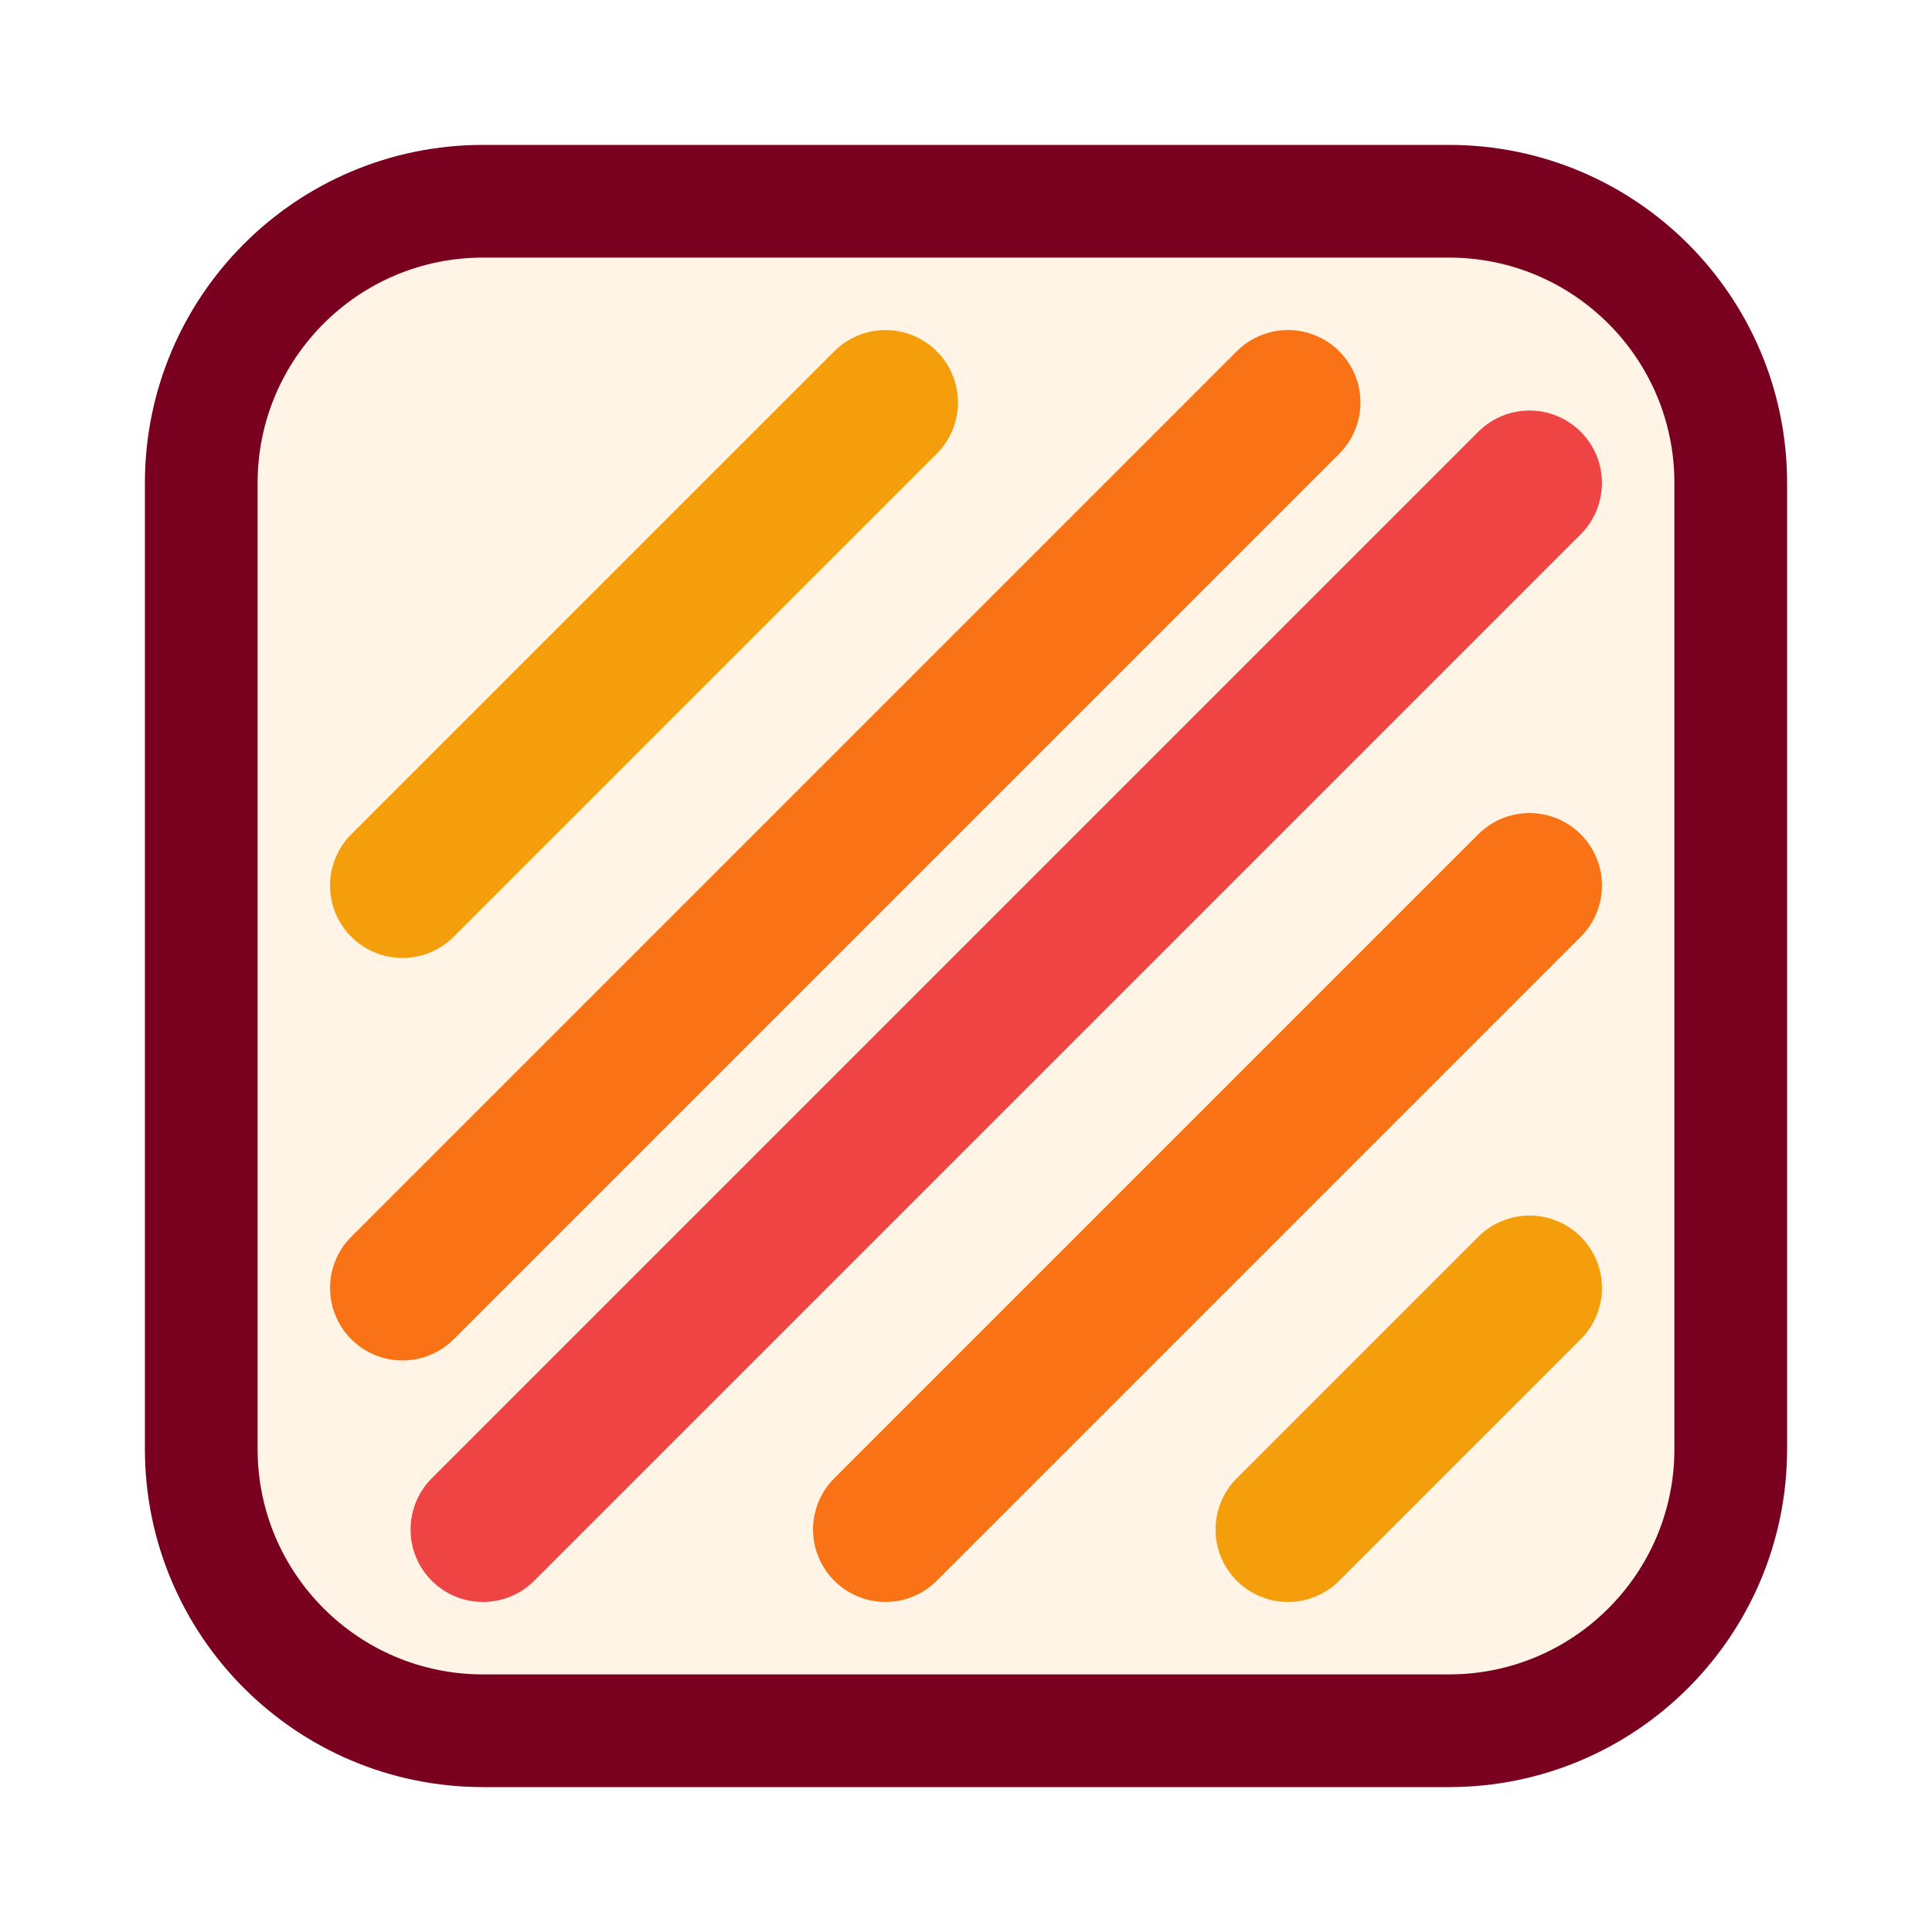
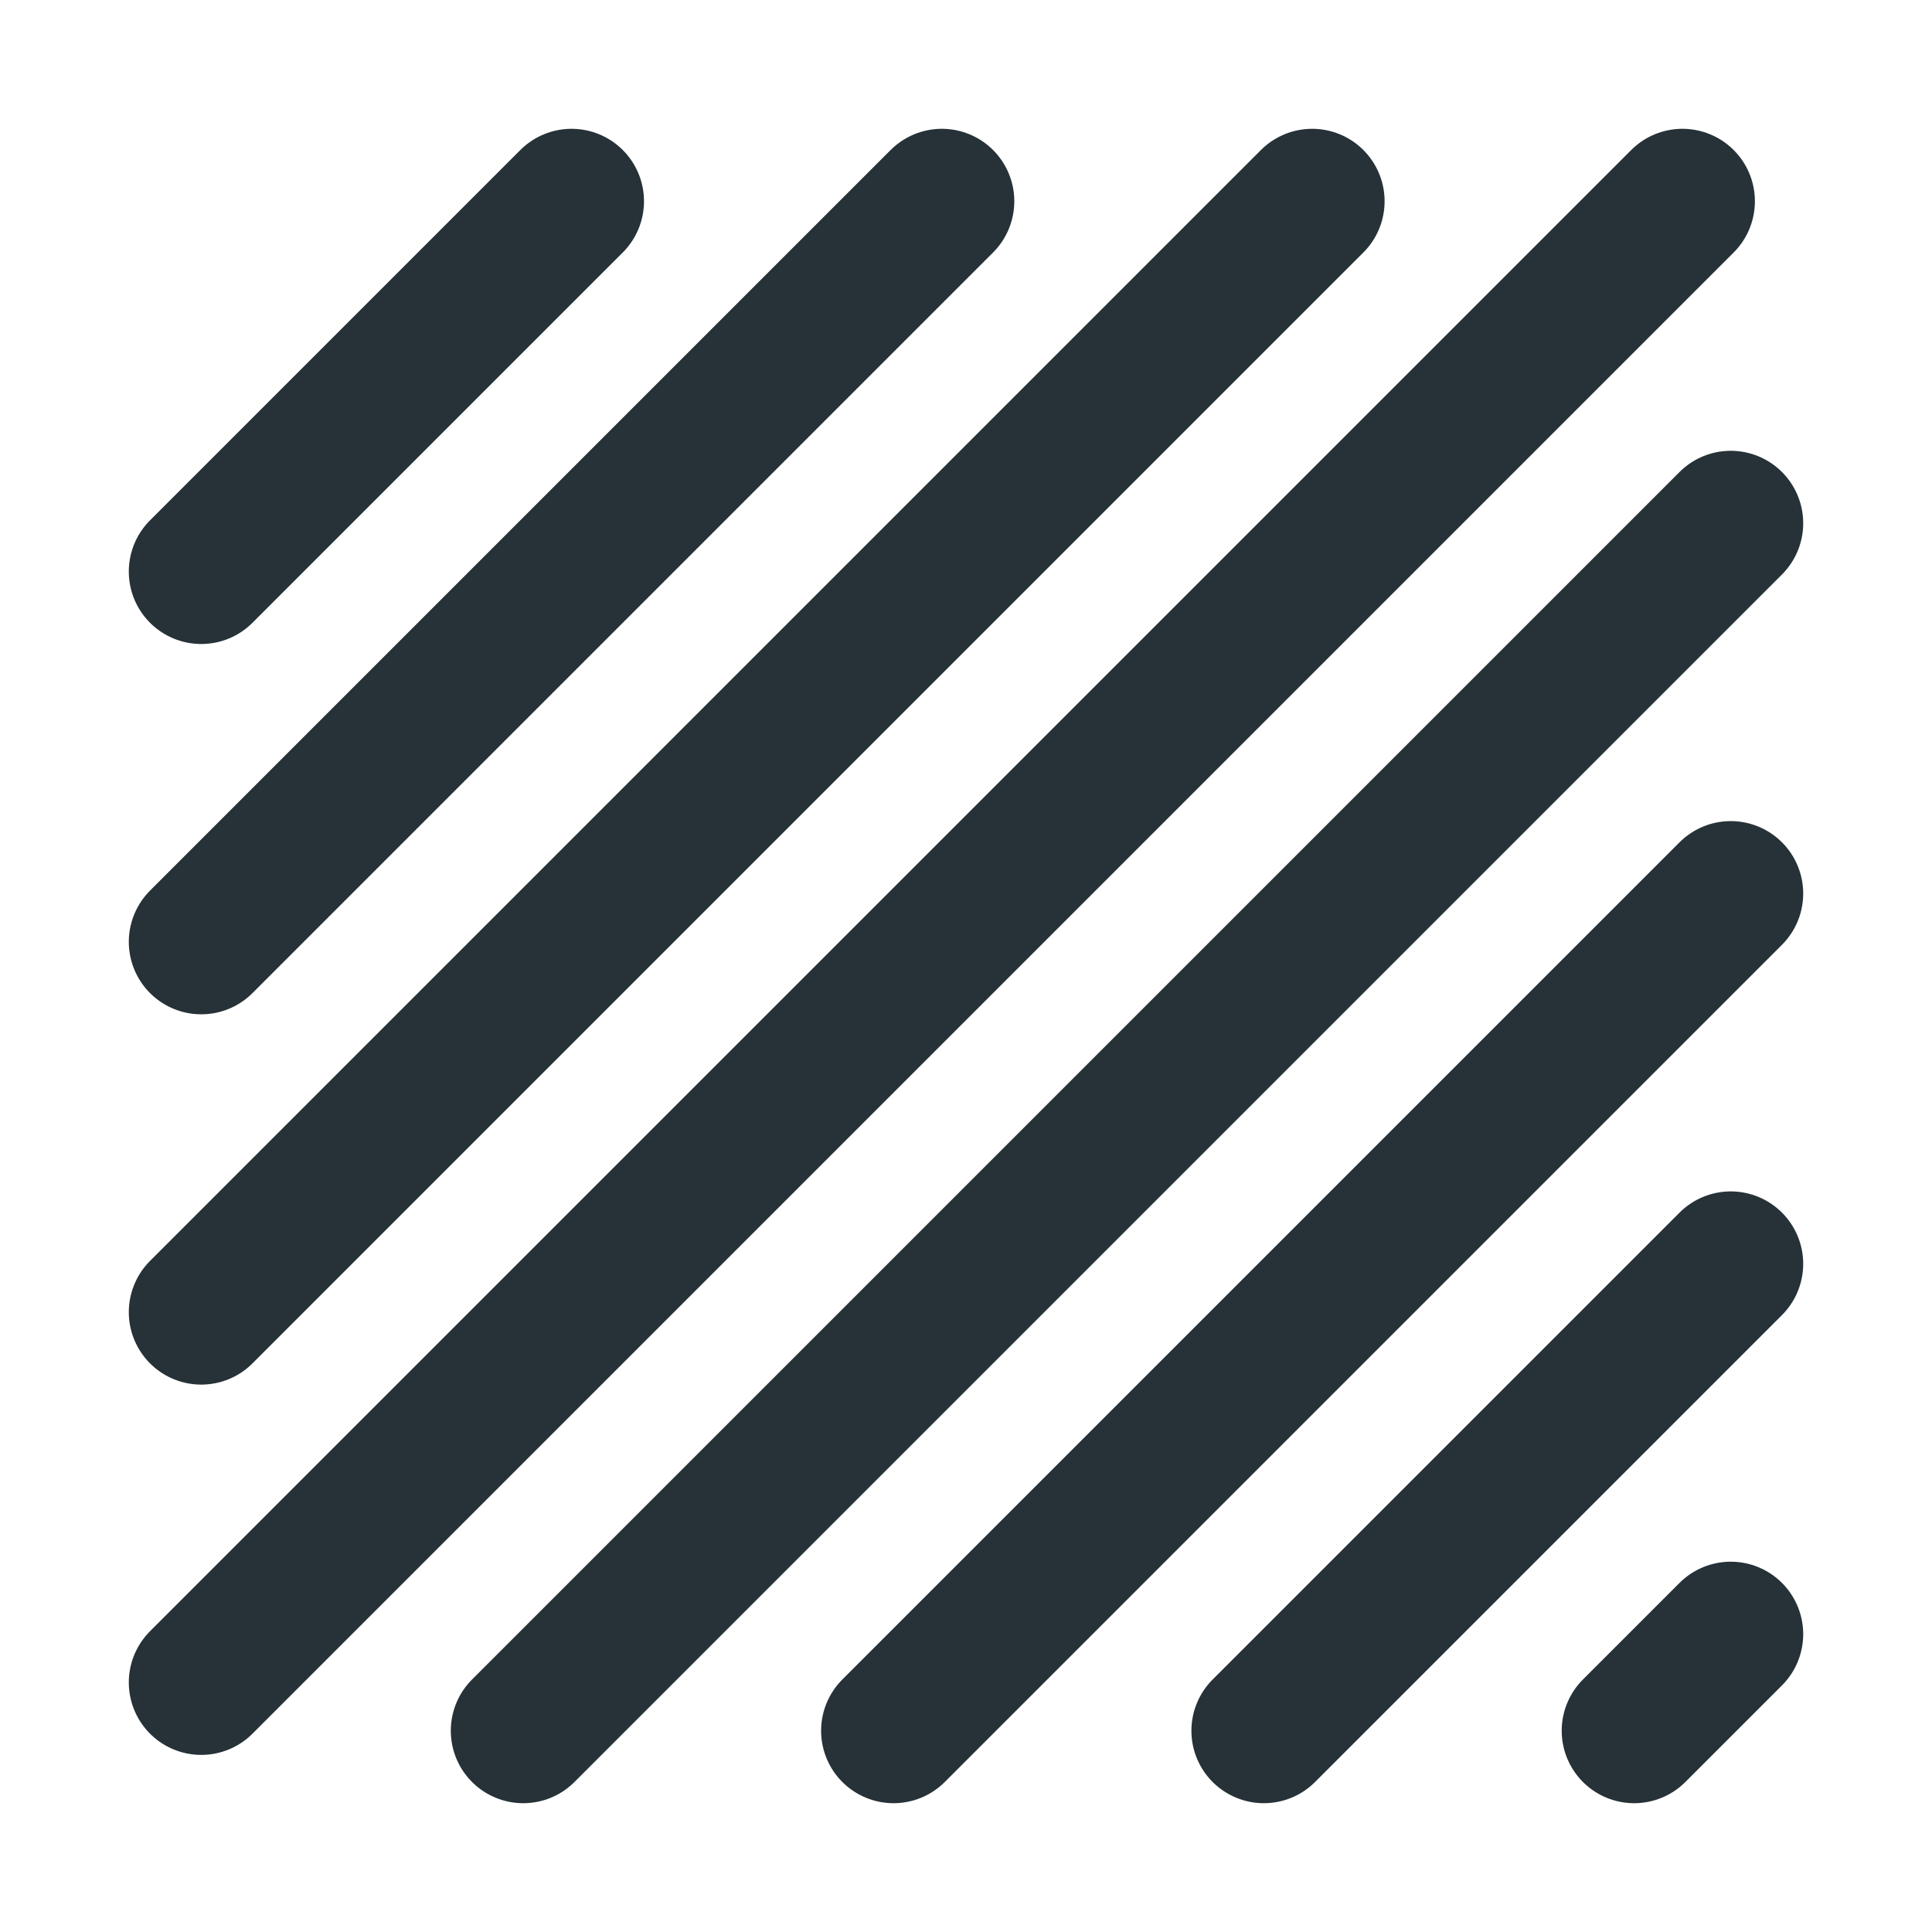
<svg xmlns="http://www.w3.org/2000/svg" width="24" height="24" viewBox="0 0 24 24">
-   <rect x="2.5" y="2.5" width="19" height="19" rx="3.5" fill="#FFF4E5" stroke="#7A0020" stroke-width="1.4" />
-   <g stroke-linecap="round" stroke-width="1.8">
-     <path d="M5 11 11 5" stroke="#F59E0B" />
-     <path d="M5 16 16 5" stroke="#F97316" />
-     <path d="M6 19 19 6" stroke="#EF4444" />
-     <path d="M11 19 19 11" stroke="#F97316" />
-     <path d="M16 19 19 16" stroke="#F59E0B" />
-   </g>
+   <polyline points="2.5,7.1 7.1,2.5" fill="none" stroke="#263238" stroke-width="1.8" stroke-linecap="round" stroke-linejoin="round" />
+   <polyline points="2.5,11.7 11.7,2.5" fill="none" stroke="#263238" stroke-width="1.8" stroke-linecap="round" stroke-linejoin="round" />
+   <polyline points="2.5,16.3 16.3,2.5" fill="none" stroke="#263238" stroke-width="1.8" stroke-linecap="round" stroke-linejoin="round" />
+   <polyline points="2.5,20.9 20.9,2.5" fill="none" stroke="#263238" stroke-width="1.8" stroke-linecap="round" stroke-linejoin="round" />
+   <polyline points="6.5,21.5 21.5,6.5" fill="none" stroke="#263238" stroke-width="1.8" stroke-linecap="round" stroke-linejoin="round" />
+   <polyline points="11.1,21.5 21.5,11.1" fill="none" stroke="#263238" stroke-width="1.8" stroke-linecap="round" stroke-linejoin="round" />
+   <polyline points="15.7,21.5 21.5,15.7" fill="none" stroke="#263238" stroke-width="1.8" stroke-linecap="round" stroke-linejoin="round" />
+   <polyline points="20.3,21.5 21.5,20.3" fill="none" stroke="#263238" stroke-width="1.8" stroke-linecap="round" stroke-linejoin="round" />
</svg>
